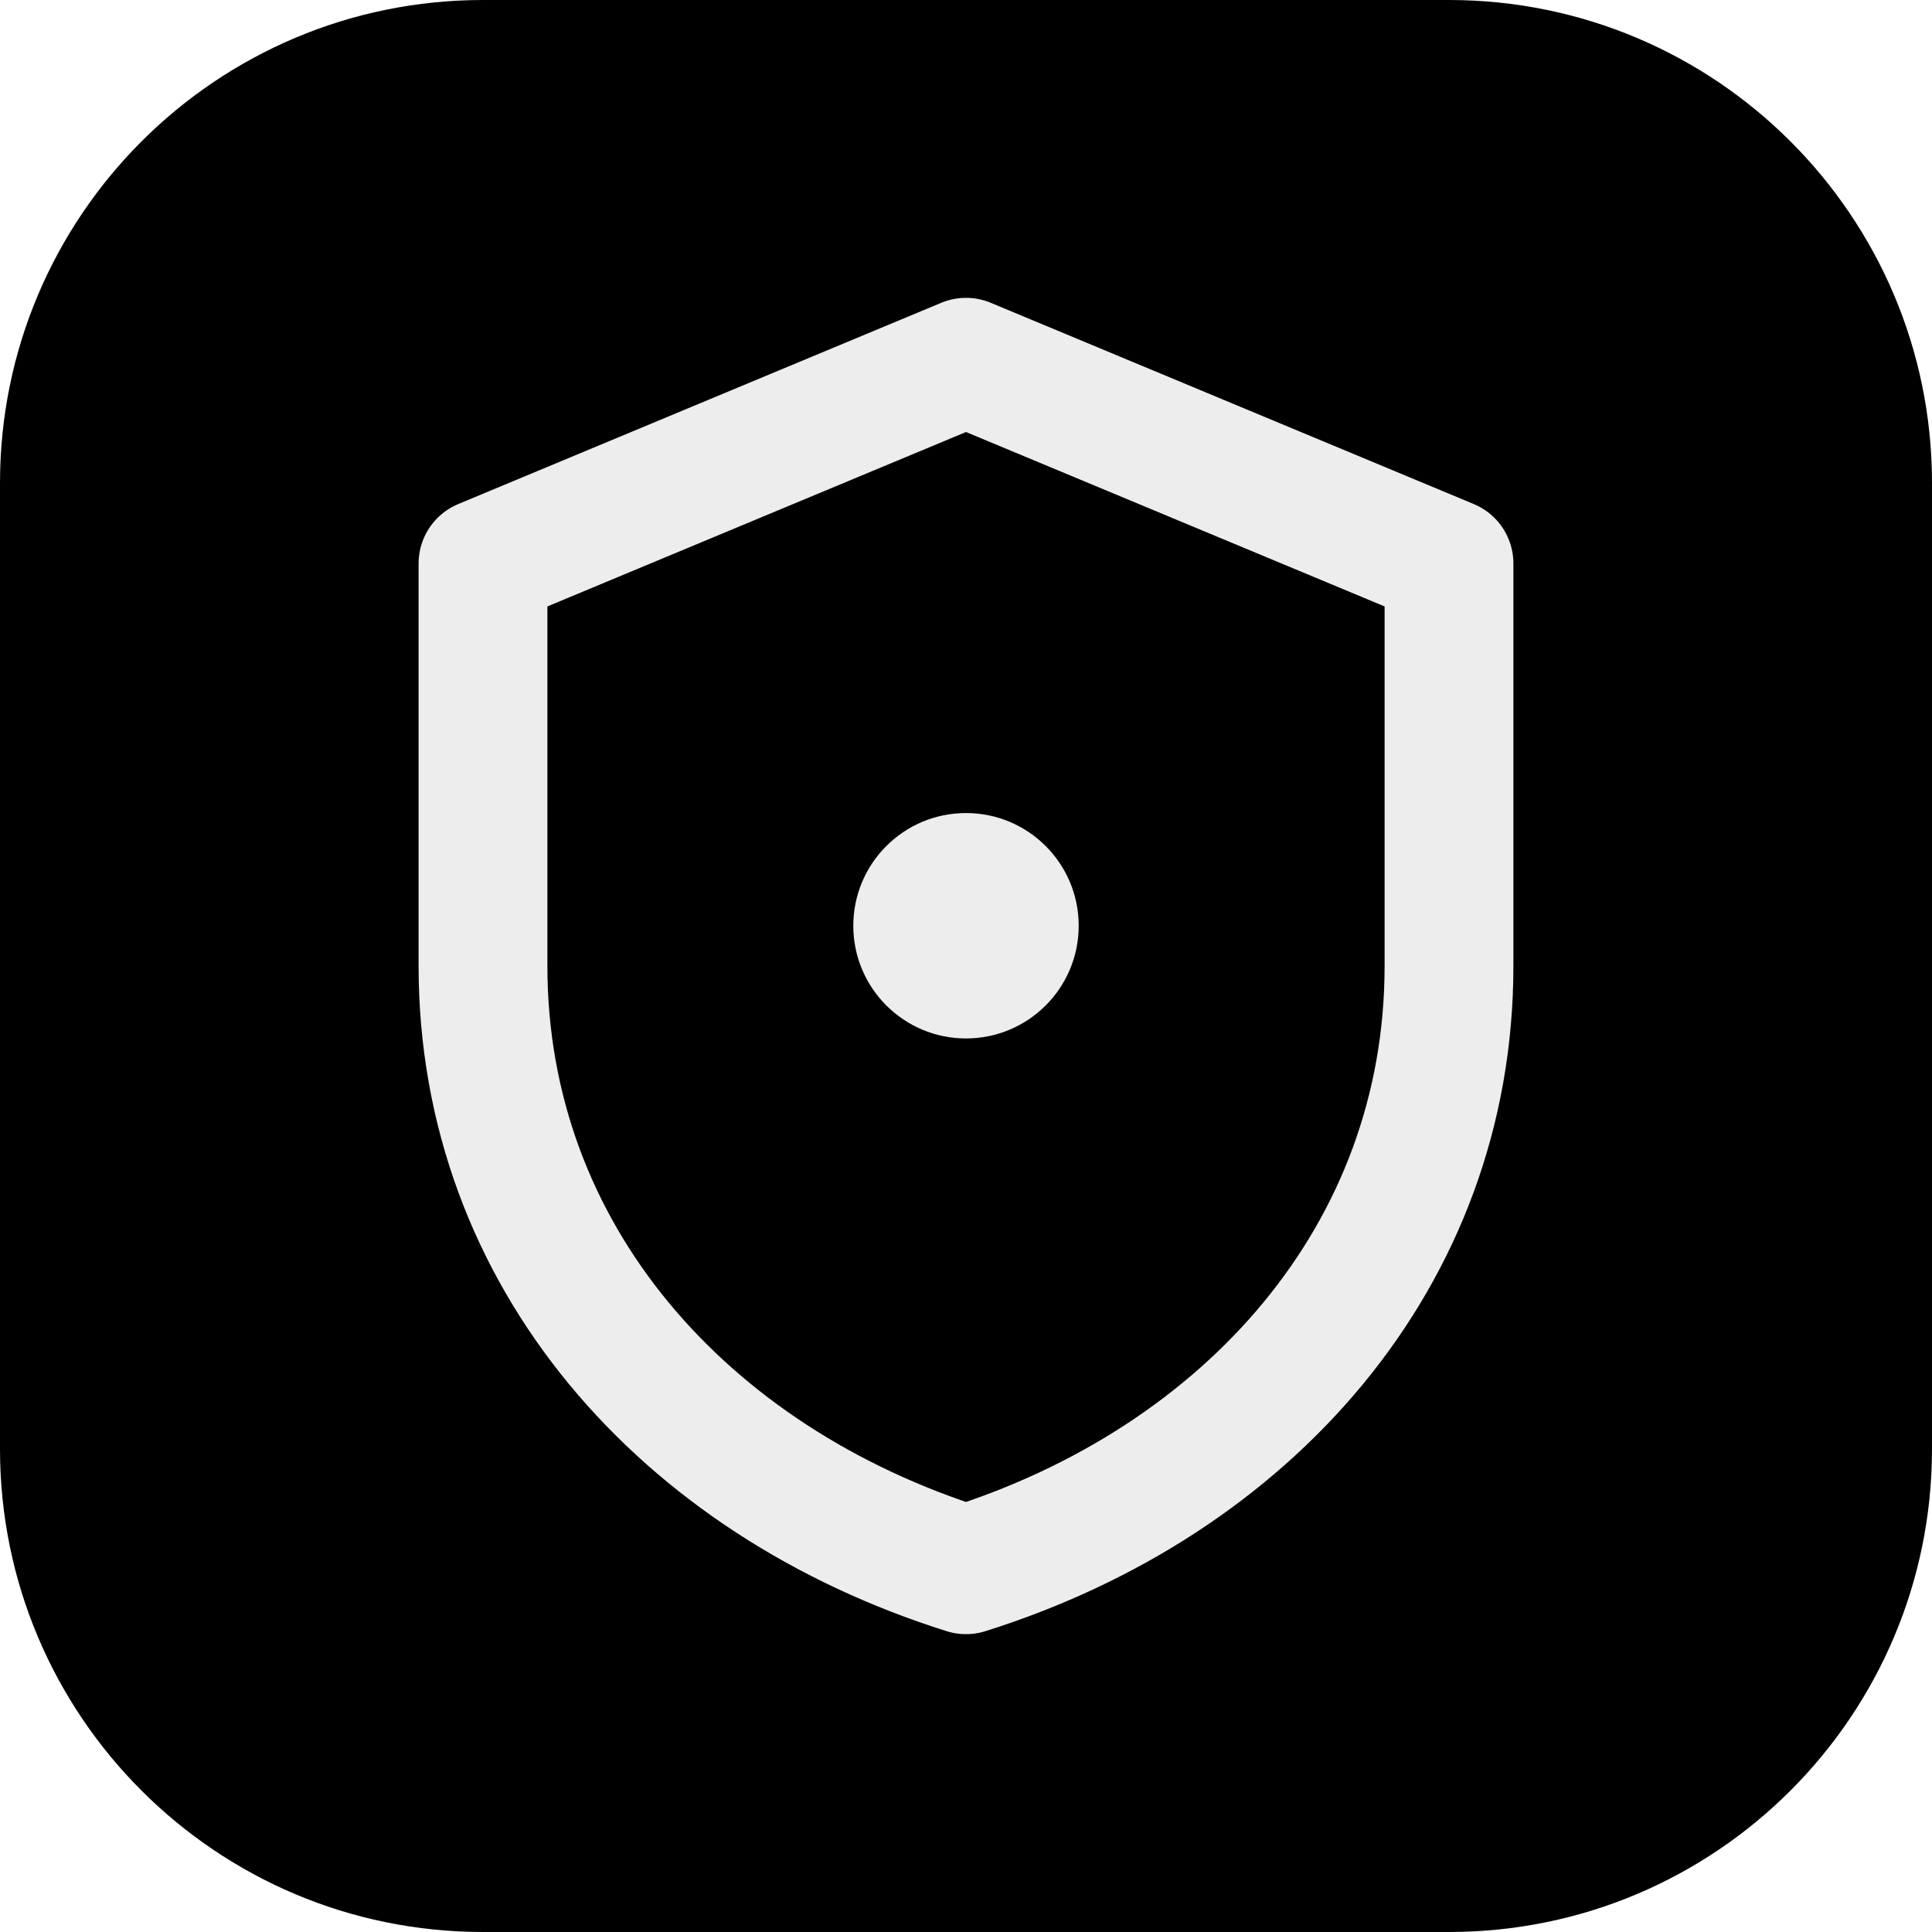
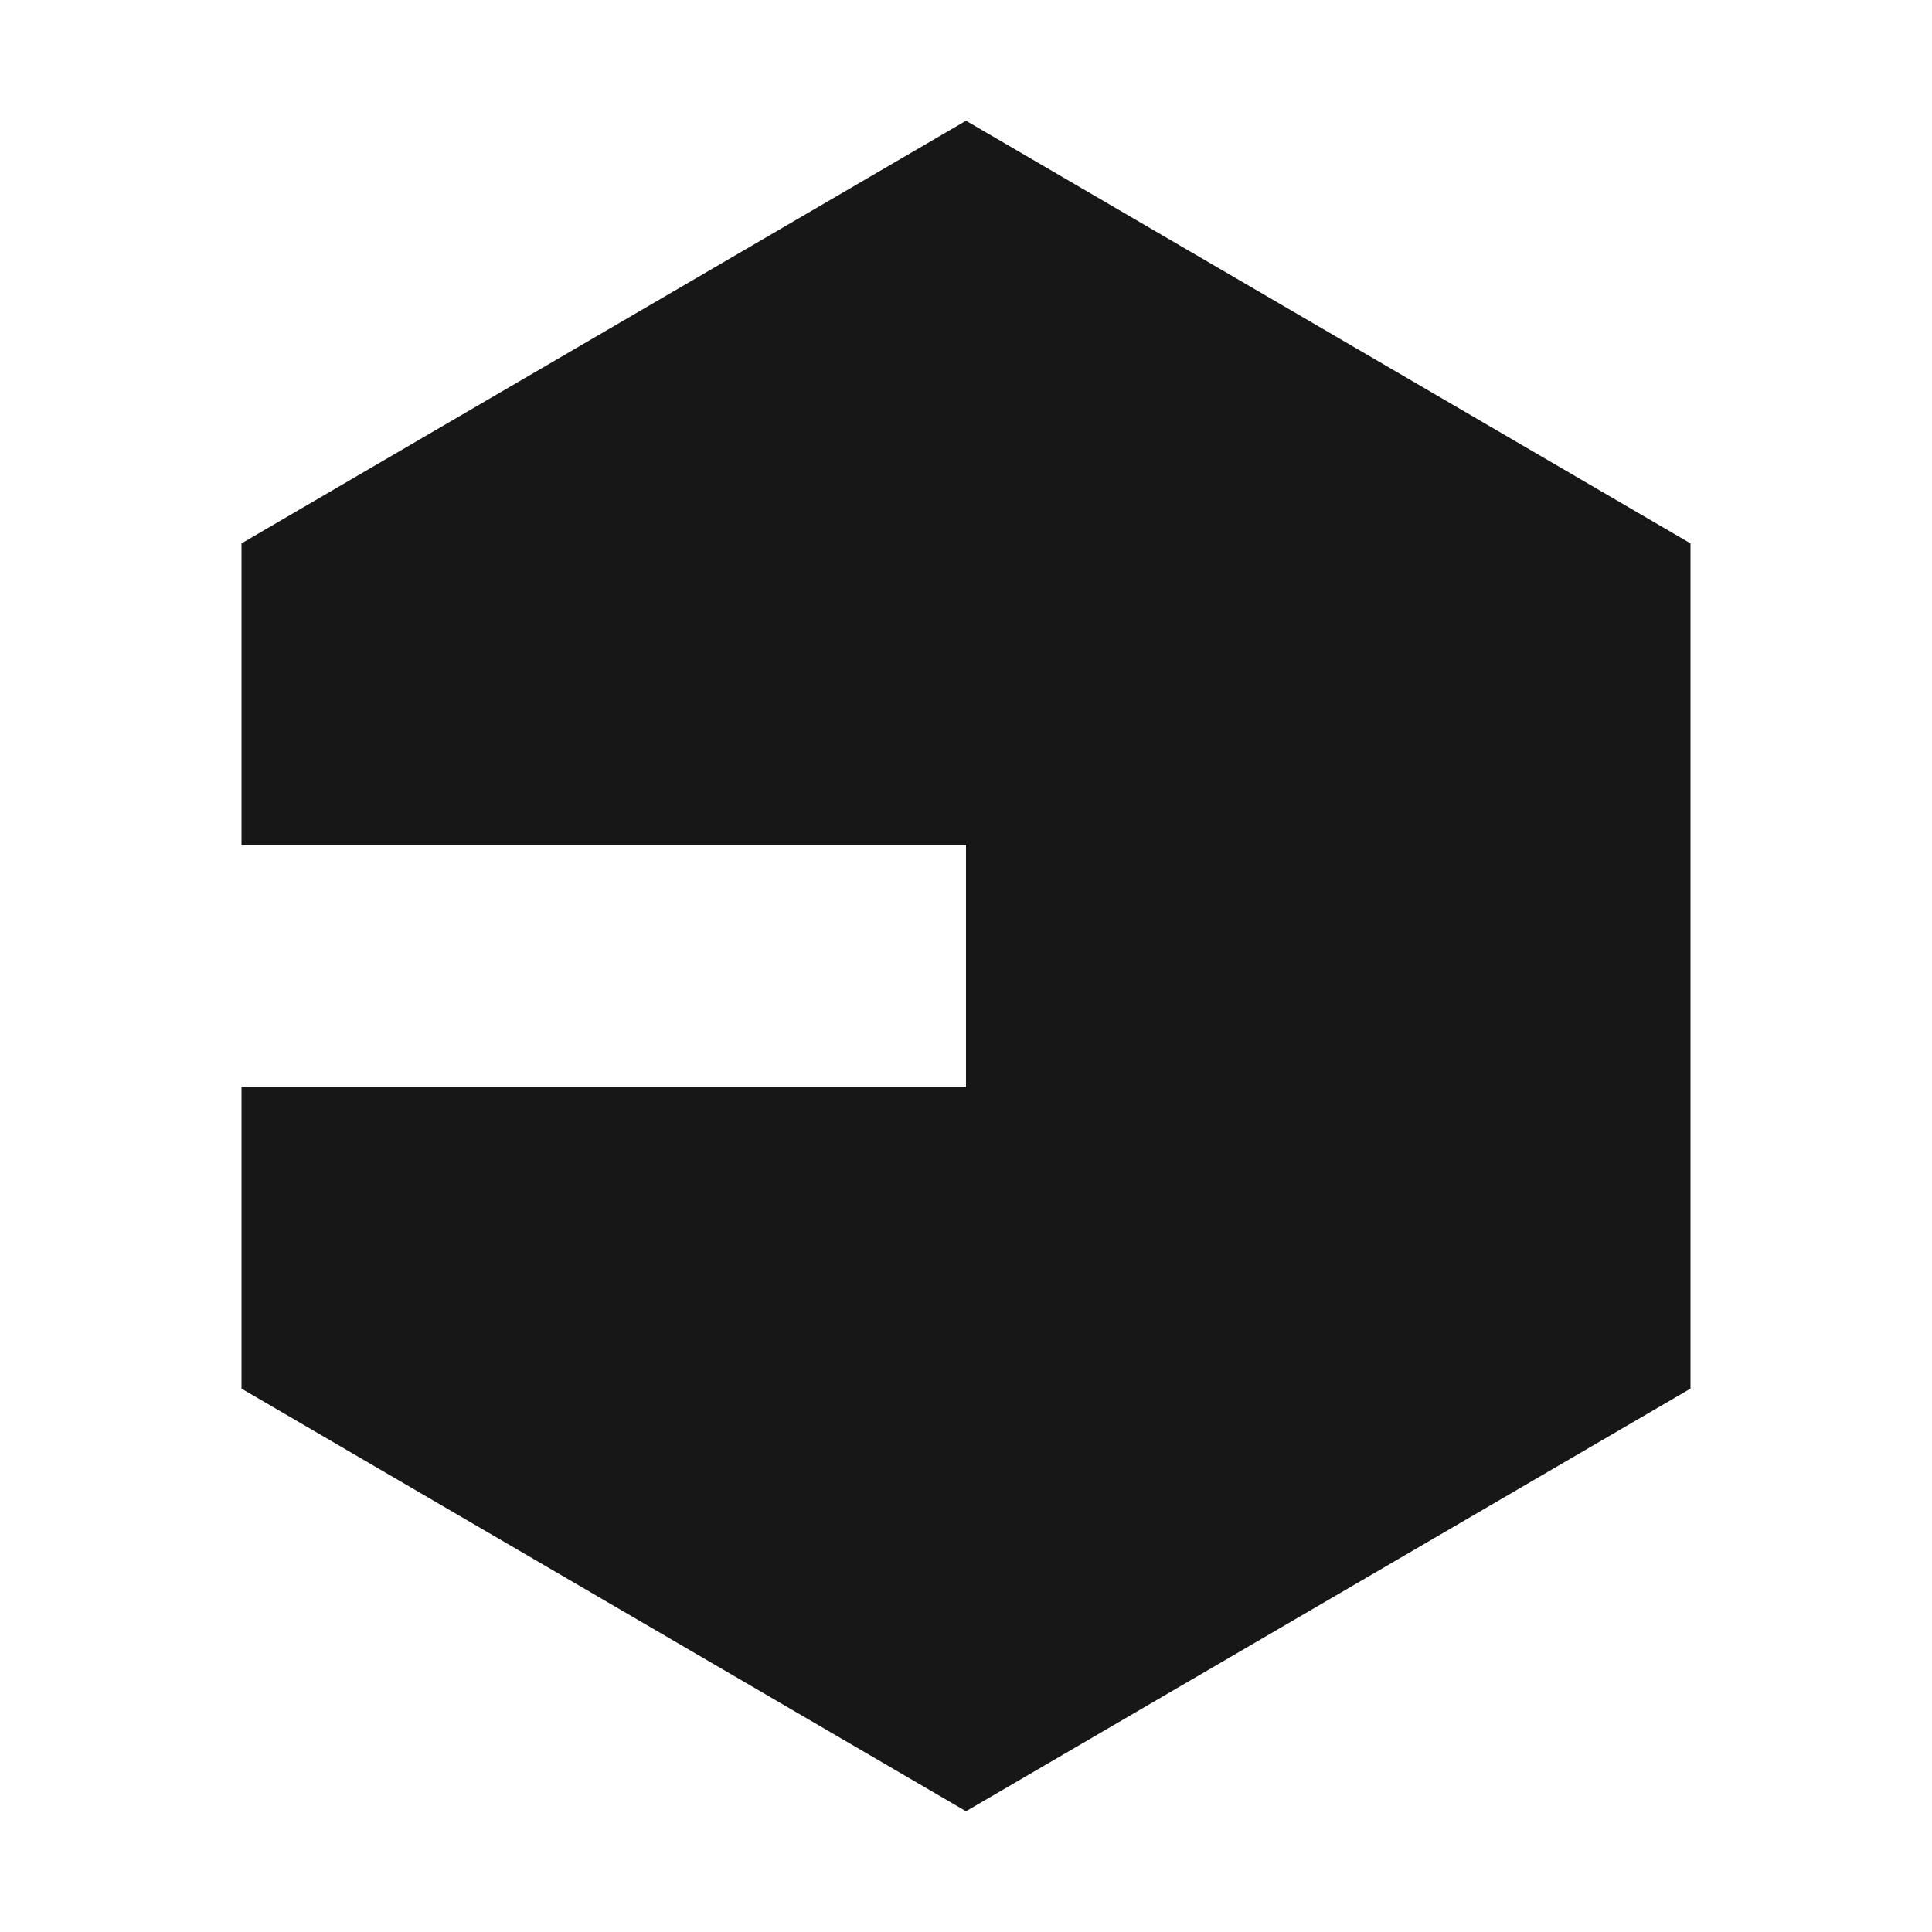
- <svg xmlns="http://www.w3.org/2000/svg" viewBox="0 0 24 24">
-   <rect width="24" height="24" rx="6" fill="#000" />
-   <path d="M12 4.5 18 7v5c0 3.6-2.5 6.4-6 7.5-3.5-1.1-6-3.9-6-7.5V7l6-2.5Z" fill="none" stroke="#ededed" stroke-width="1.6" stroke-linejoin="round" />
-   <circle cx="12" cy="11.5" r="1.4" fill="#ededed" />
+ <svg xmlns="http://www.w3.org/2000/svg" viewBox="0 0 32 32">
+   <style>path{fill:#171717}@media (prefers-color-scheme:dark){path{fill:#ededed}}</style>
+   <path d="M16 2L28 9V23L16 30L4 23V18H16V14H4V9Z" />
</svg>
